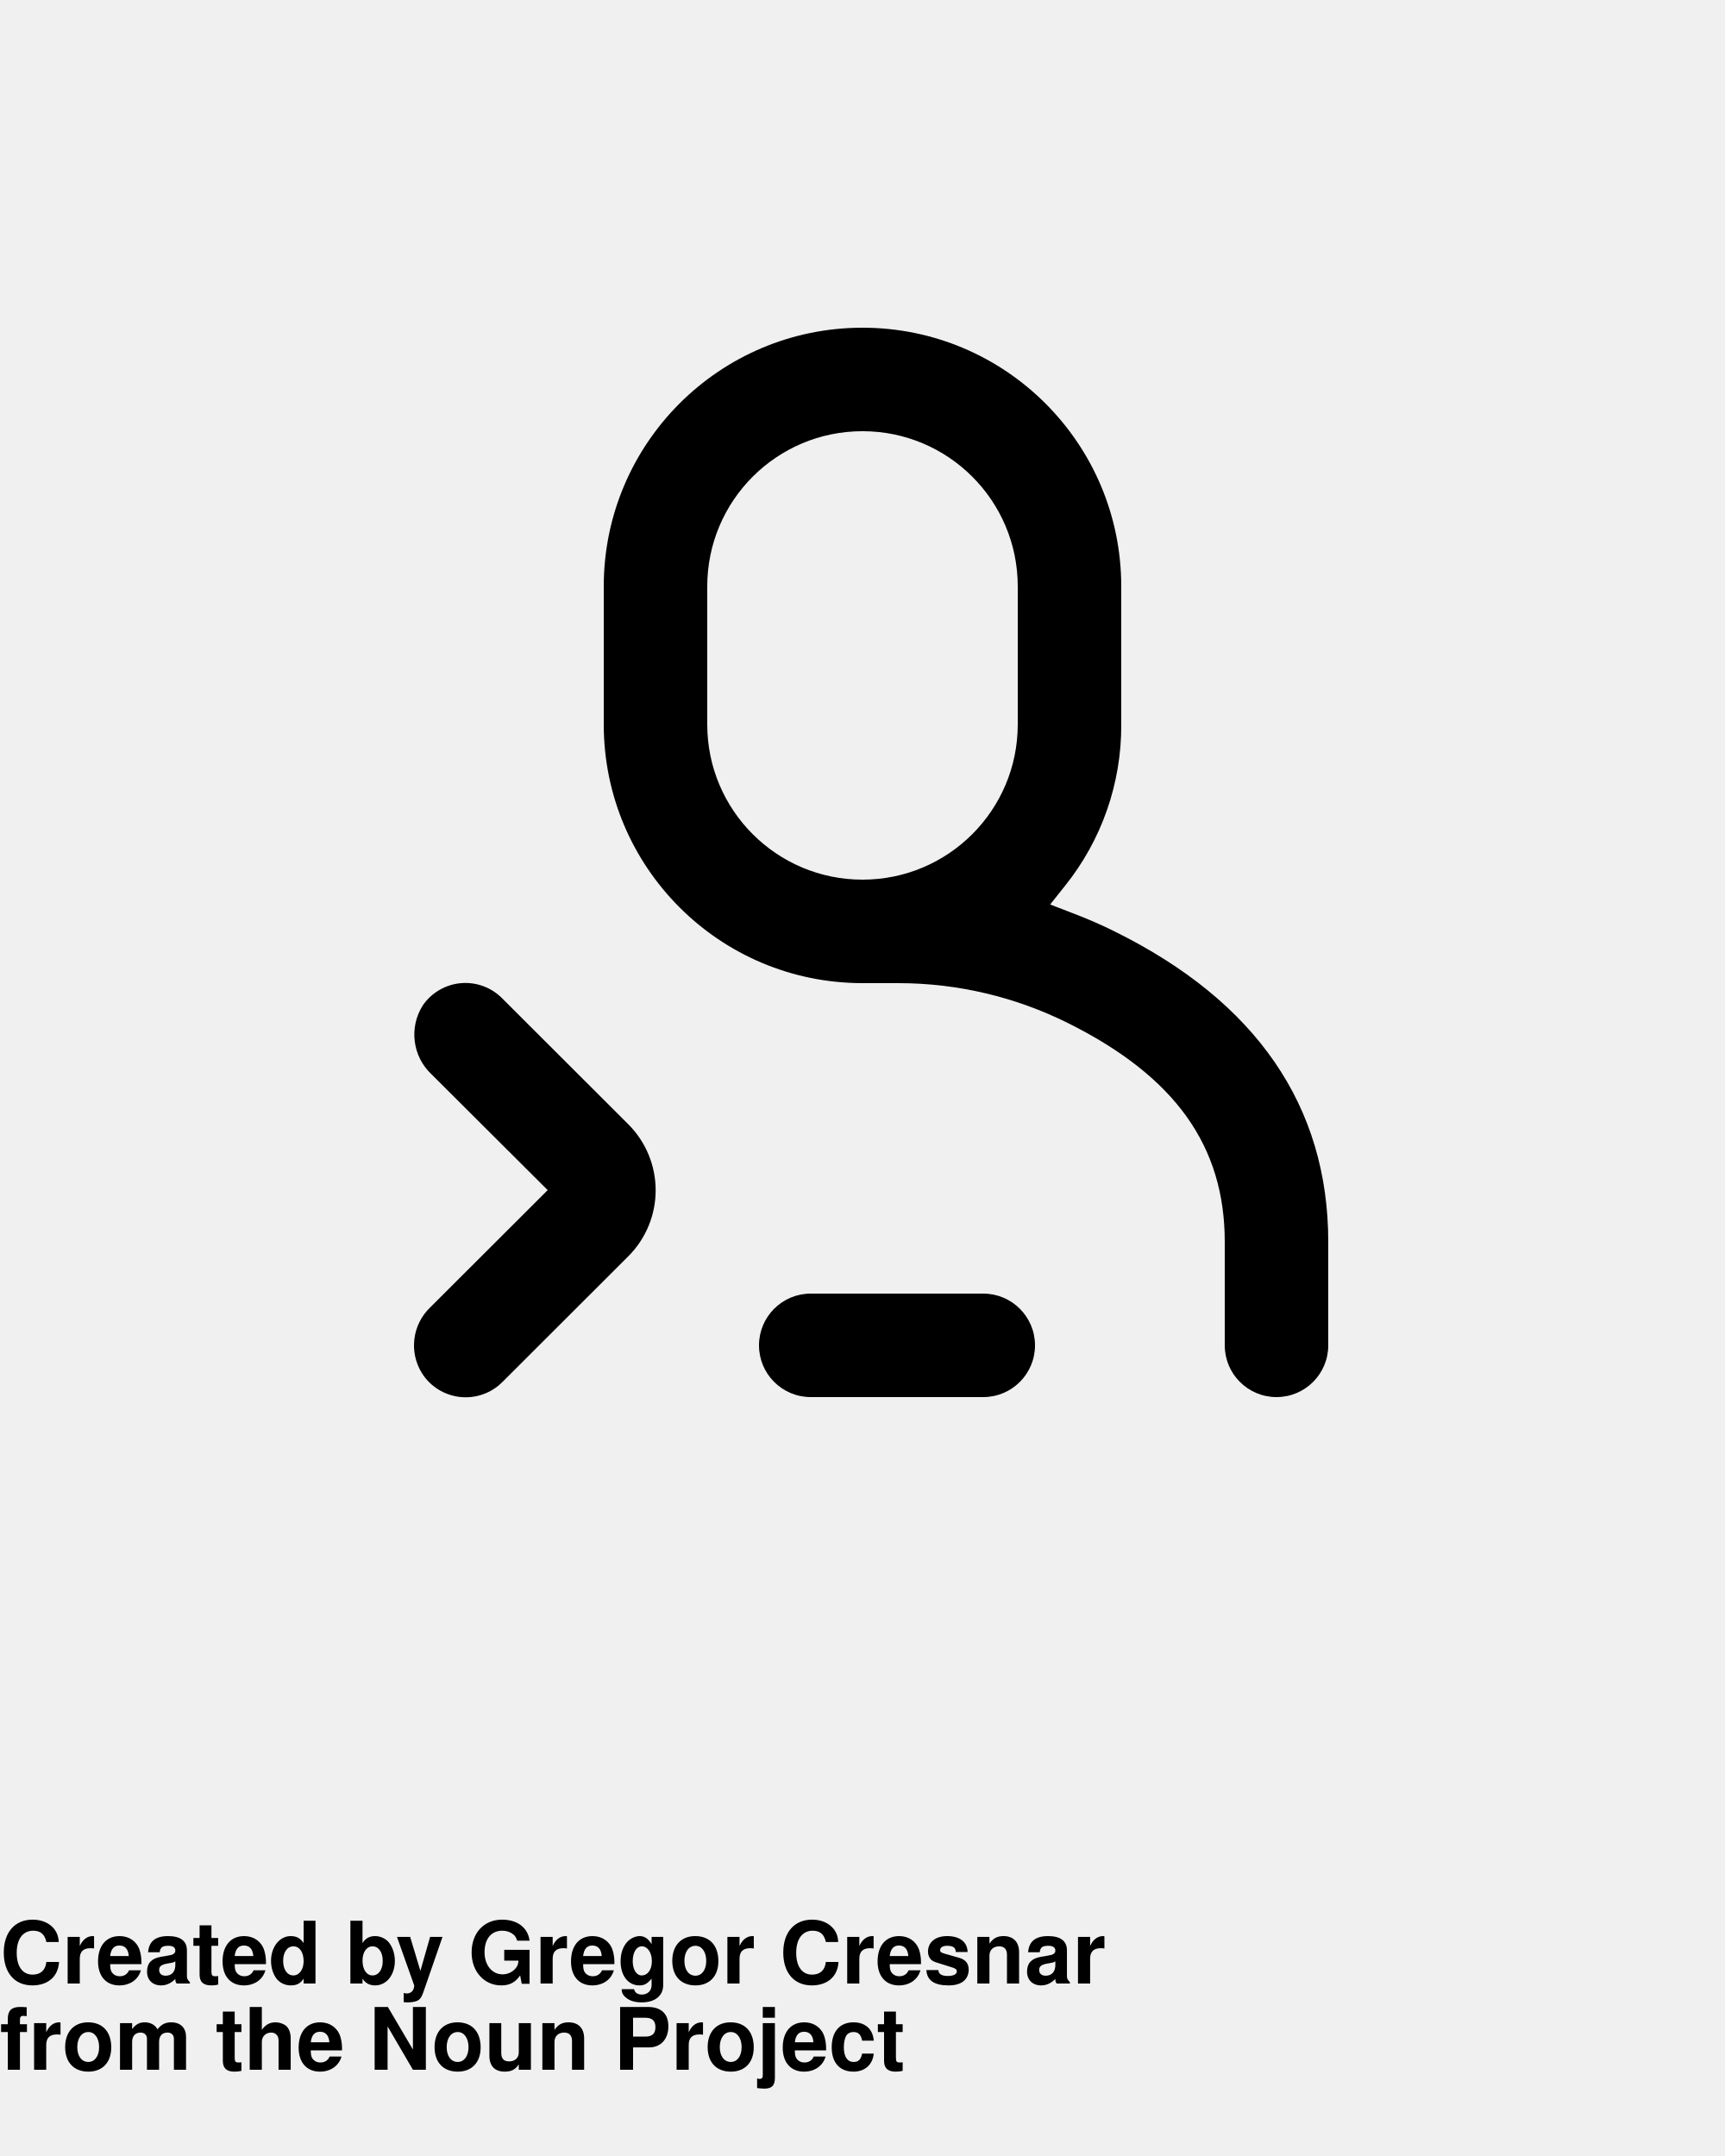
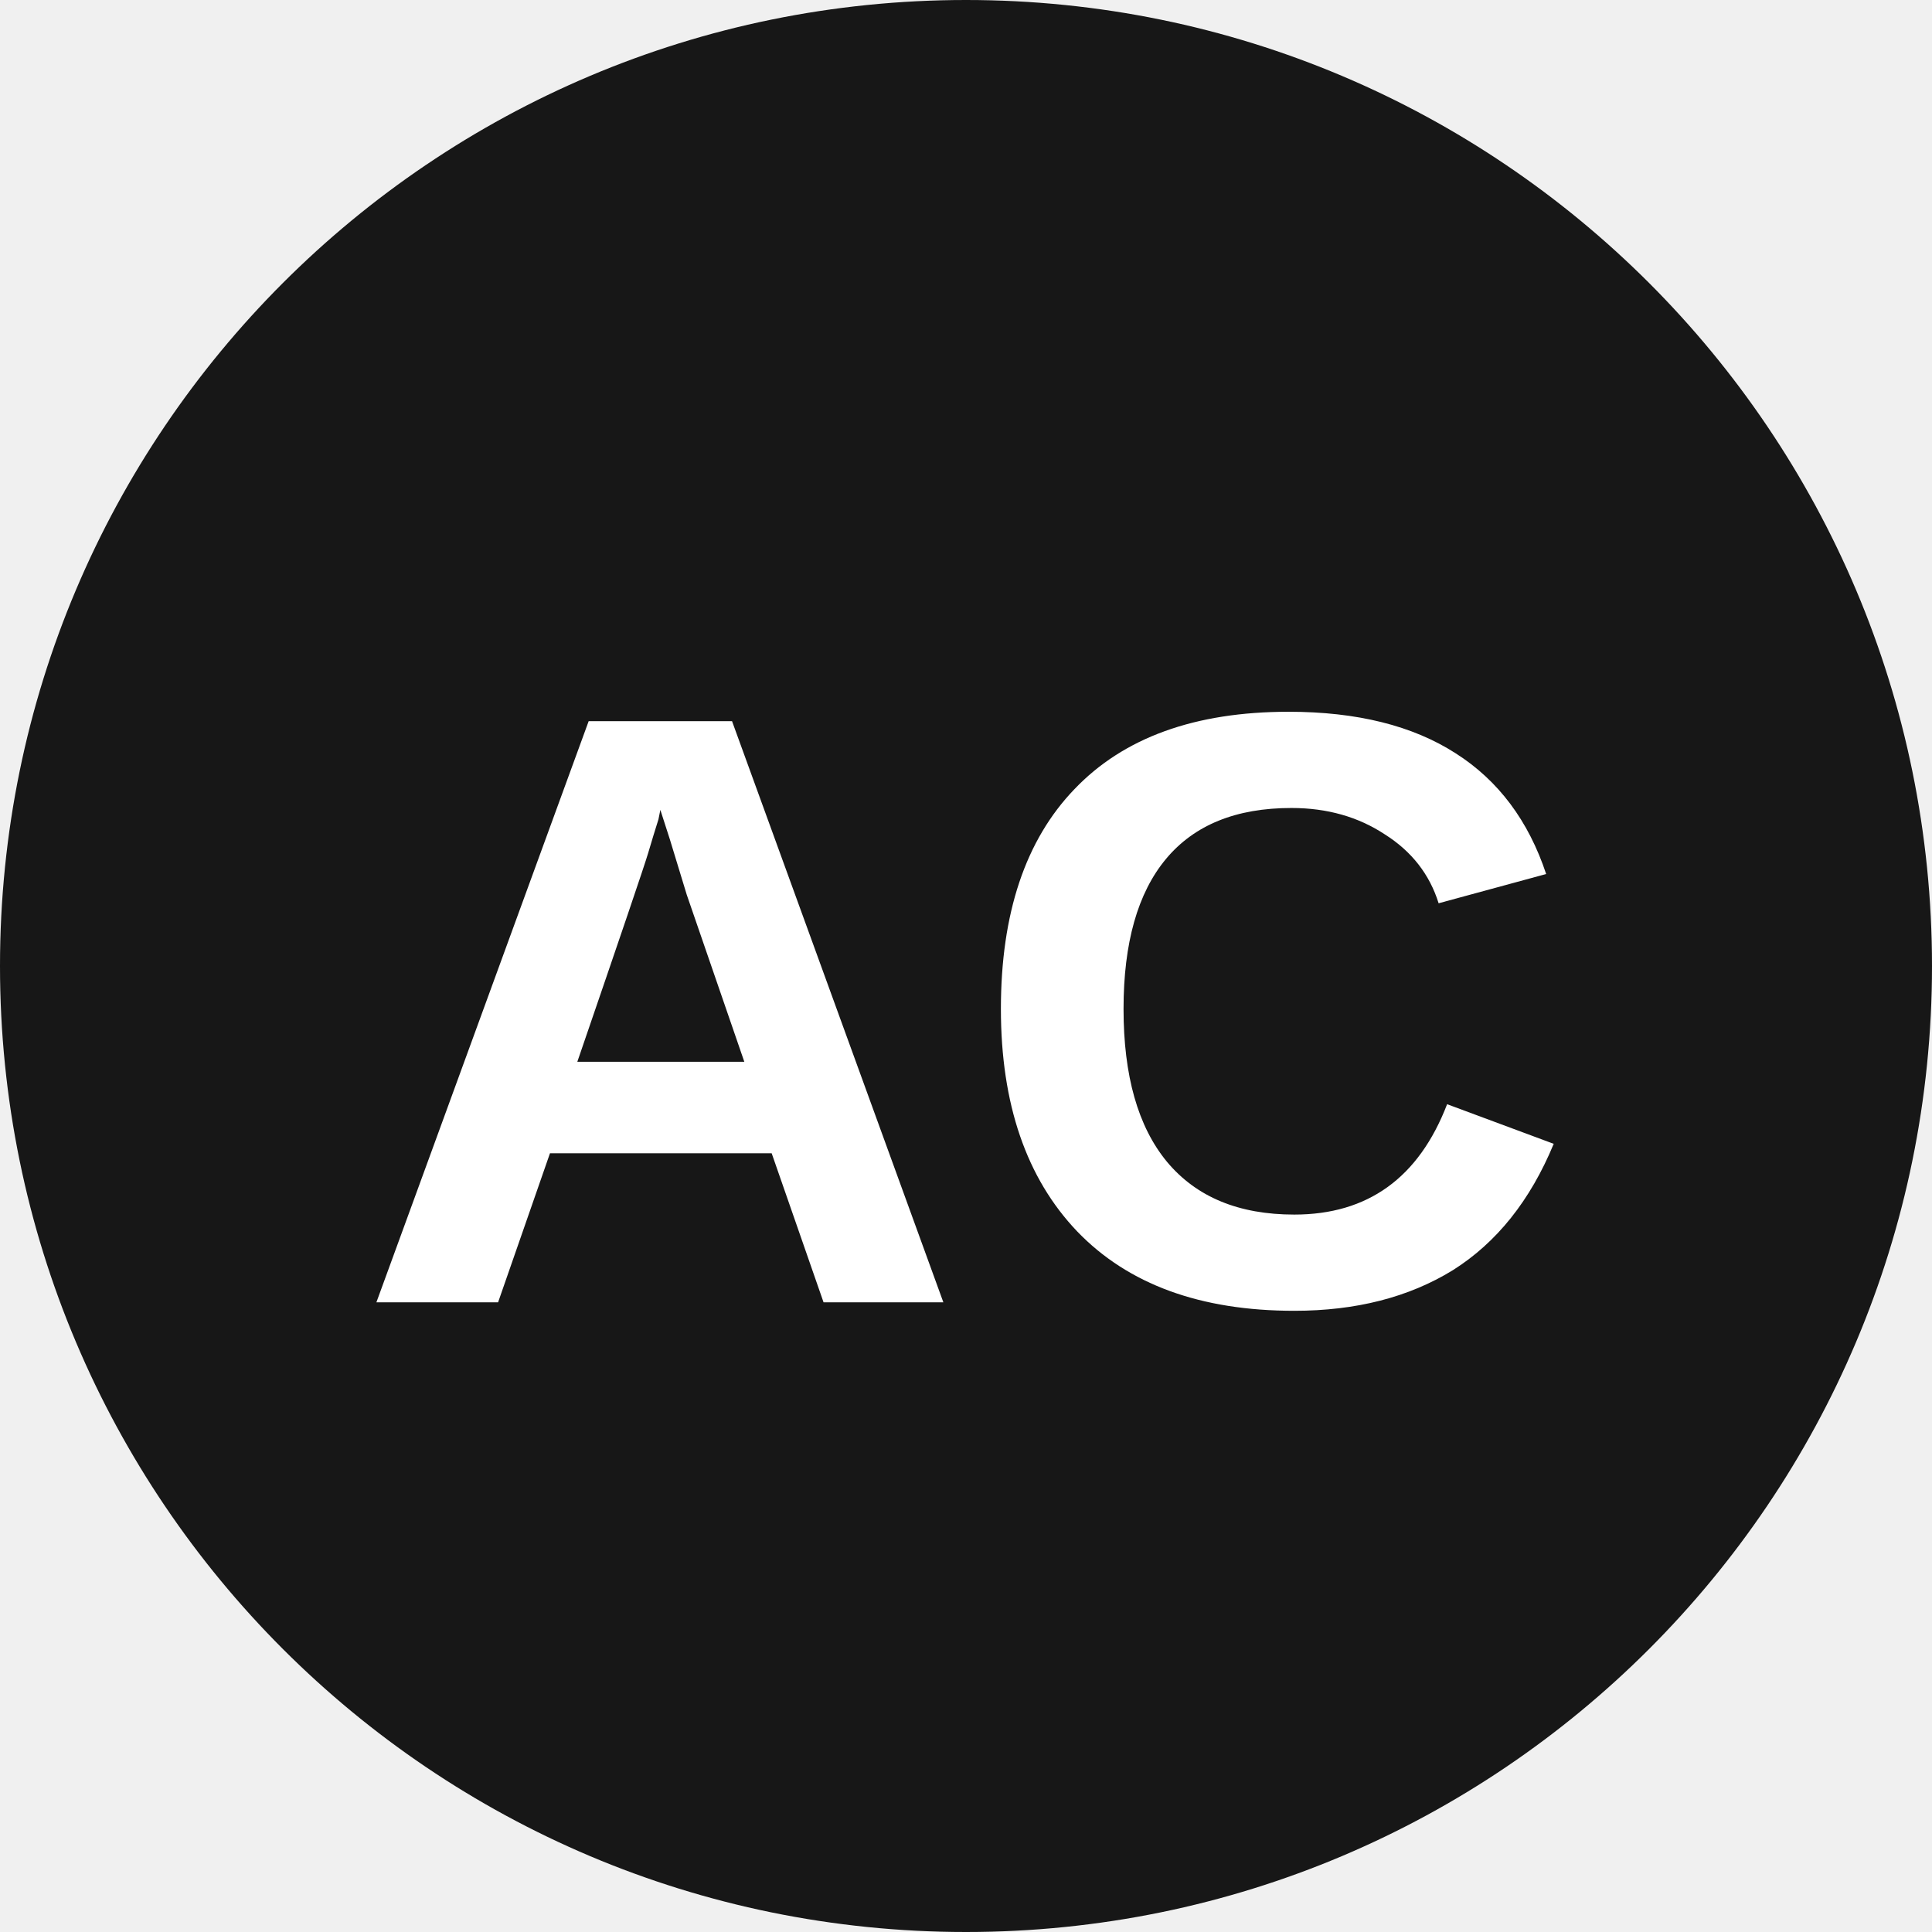
- <svg xmlns="http://www.w3.org/2000/svg" data-name="Layer 1" viewBox="0 0 100 125" x="0px" y="0px">
-   <path d="M57,81a3,3,0,0,0,0-6H47a3,3,0,0,0,0,6Z" />
-   <path d="M64.61,54c-.74-.37-1.54-.72-2.46-1.07l-1.27-.49.85-1.07A14.82,14.82,0,0,0,65,42V34a15,15,0,0,0-30,0v8A15,15,0,0,0,50,57h2.11a22.05,22.05,0,0,1,9.81,2.32C68.12,62.41,71,66.44,71,72v6a3,3,0,0,0,6,0V72C77,64.13,72.83,58.06,64.61,54ZM59,42a9,9,0,0,1-18,0V34a9,9,0,0,1,18,0Z" />
-   <path d="M24.47,79.63a3,3,0,0,0,4.65.5l7.3-7.29a5.41,5.41,0,0,0,0-7.66l-7.3-7.29A3,3,0,0,0,26.73,57a3,3,0,0,0-2.22,1.29,3.16,3.16,0,0,0,.51,4L31.75,69l-6.81,6.8A3.05,3.05,0,0,0,24.47,79.63Z" />
-   <text x="0" y="115" fill="#000000" font-size="5px" font-weight="bold" font-family="'Helvetica Neue', Helvetica, Arial-Unicode, Arial, Sans-serif">Created by Gregor Cresnar</text>
-   <text x="0" y="120" fill="#000000" font-size="5px" font-weight="bold" font-family="'Helvetica Neue', Helvetica, Arial-Unicode, Arial, Sans-serif">from the Noun Project</text>
+ <svg xmlns="http://www.w3.org/2000/svg" width="32" height="32" viewBox="0 0 32 32" fill="none">
+   <circle cx="16" cy="16" r="16" fill="#171717" />
+   <text x="50%" y="55%" dominant-baseline="middle" text-anchor="middle" fill="white" font-family="Arial, sans-serif" font-weight="bold" font-size="14">
+     AC
+   </text>
</svg>
